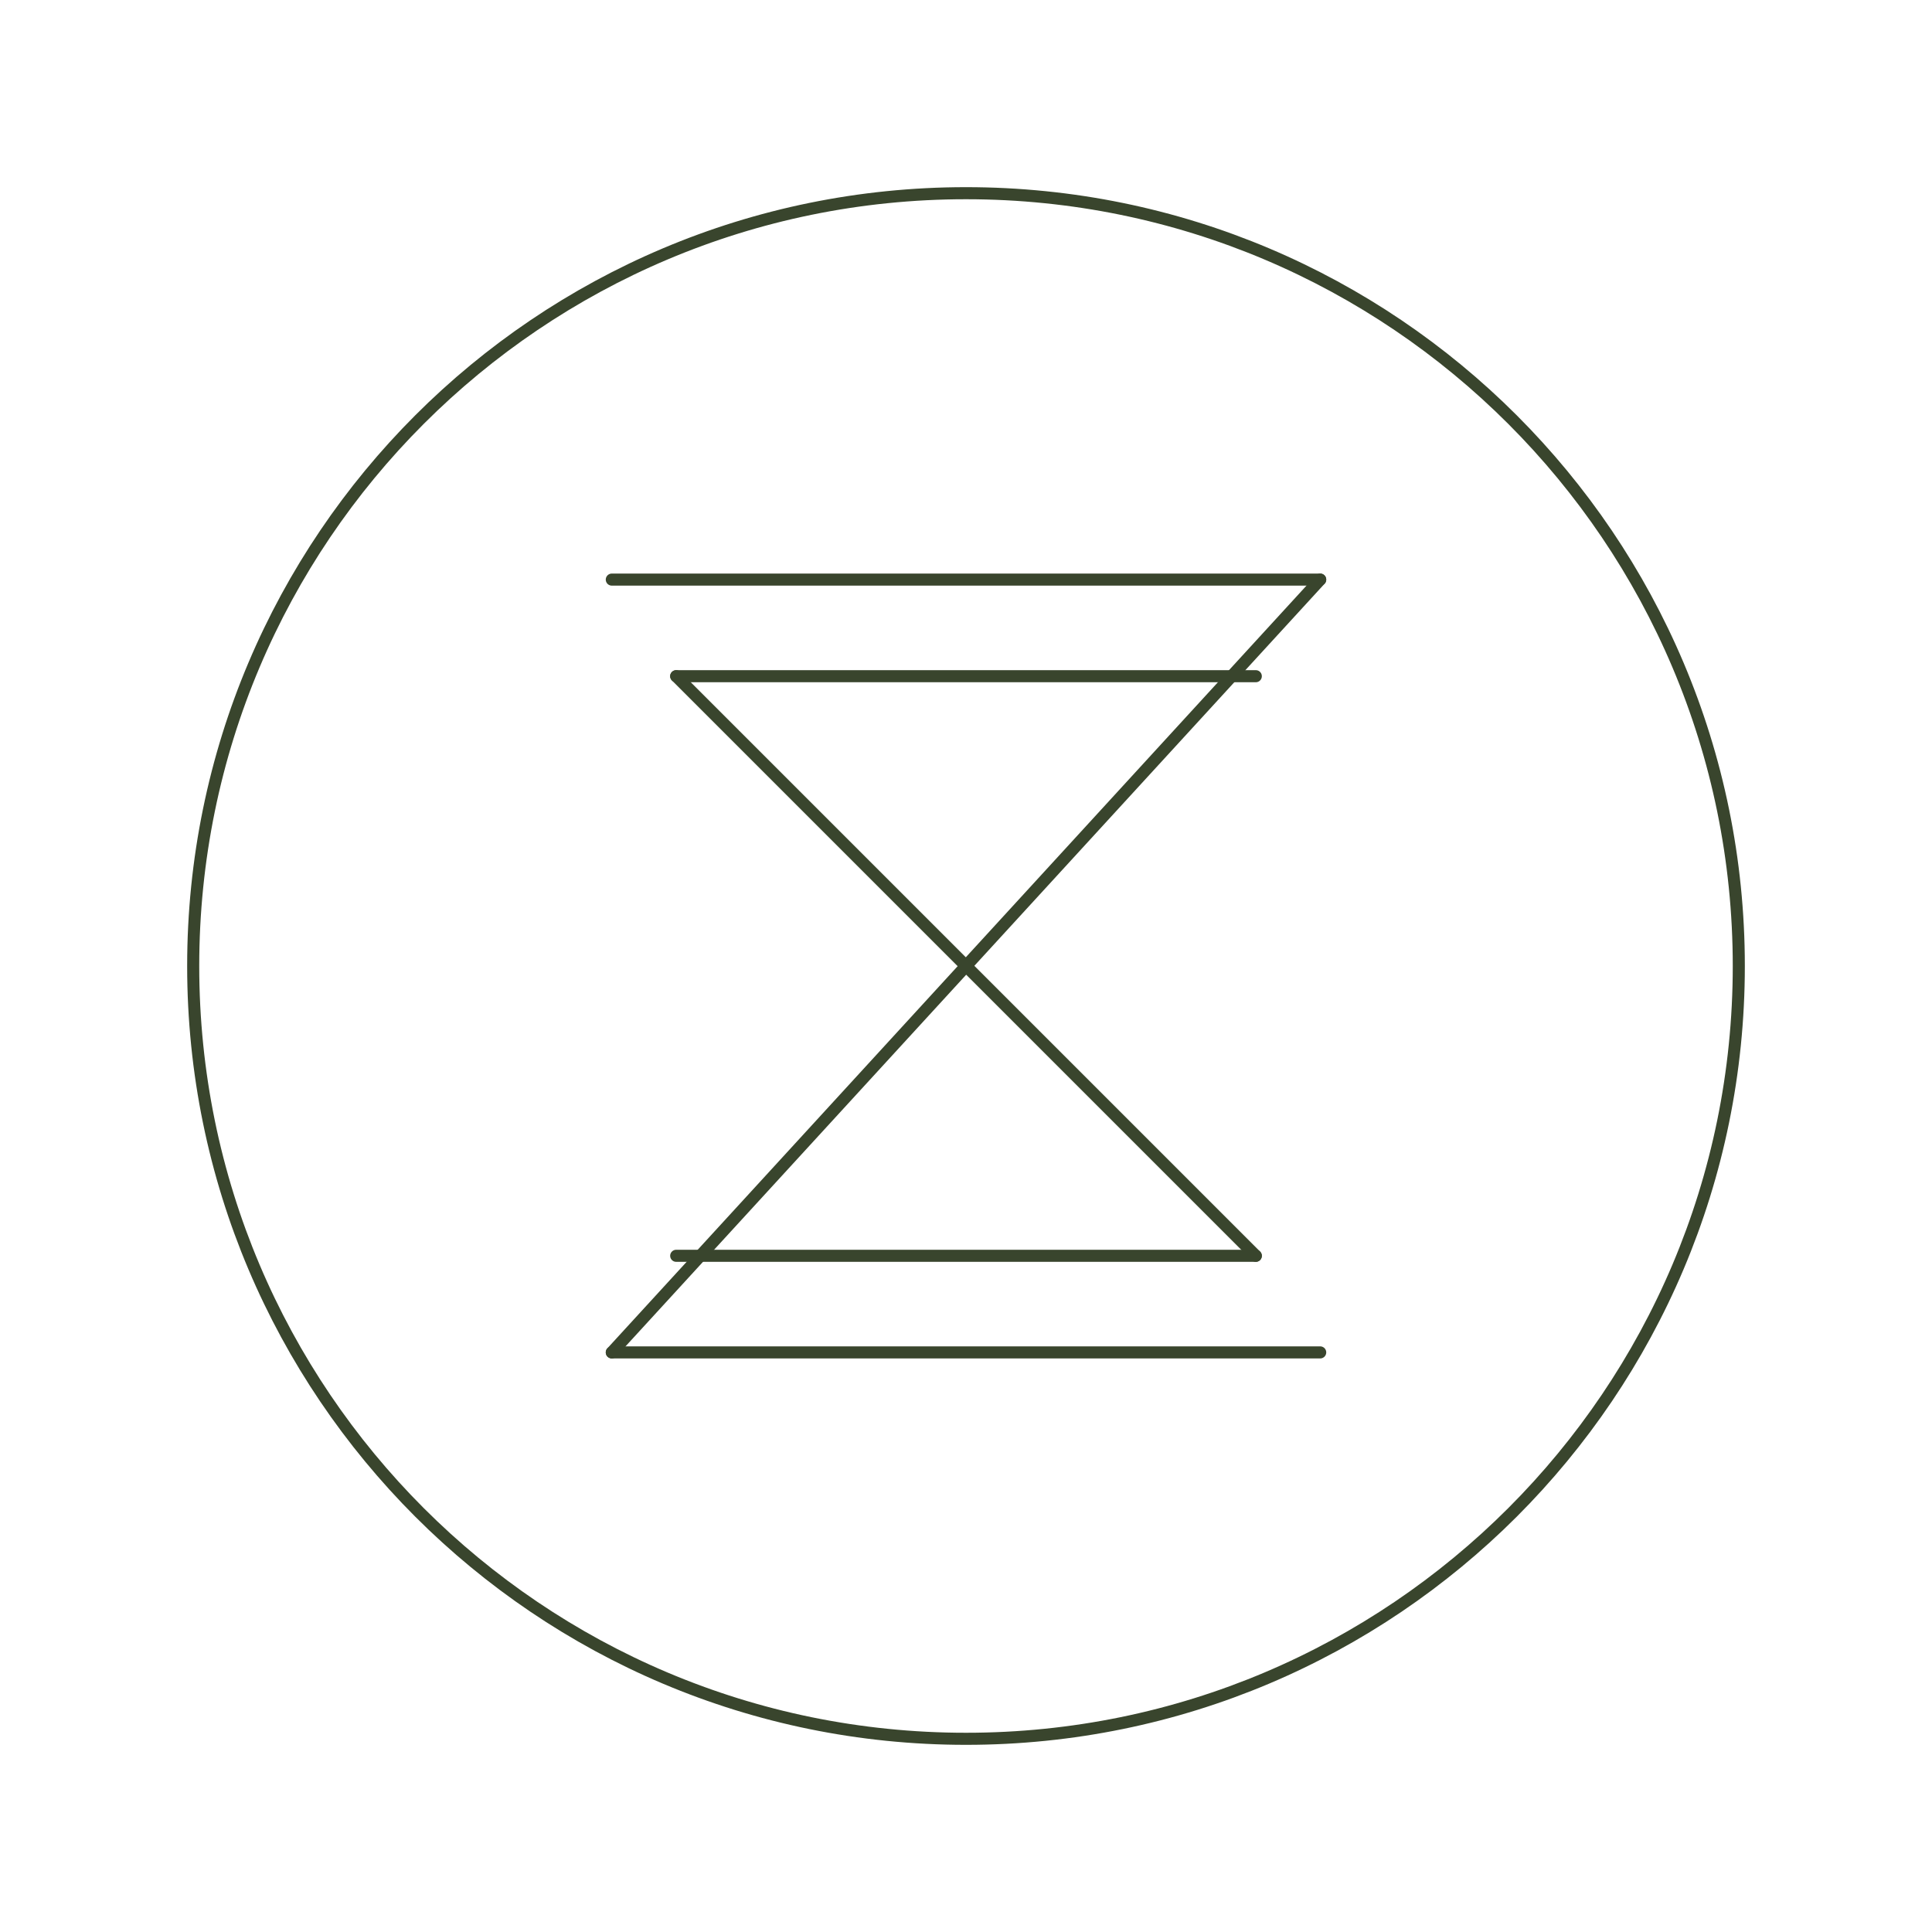
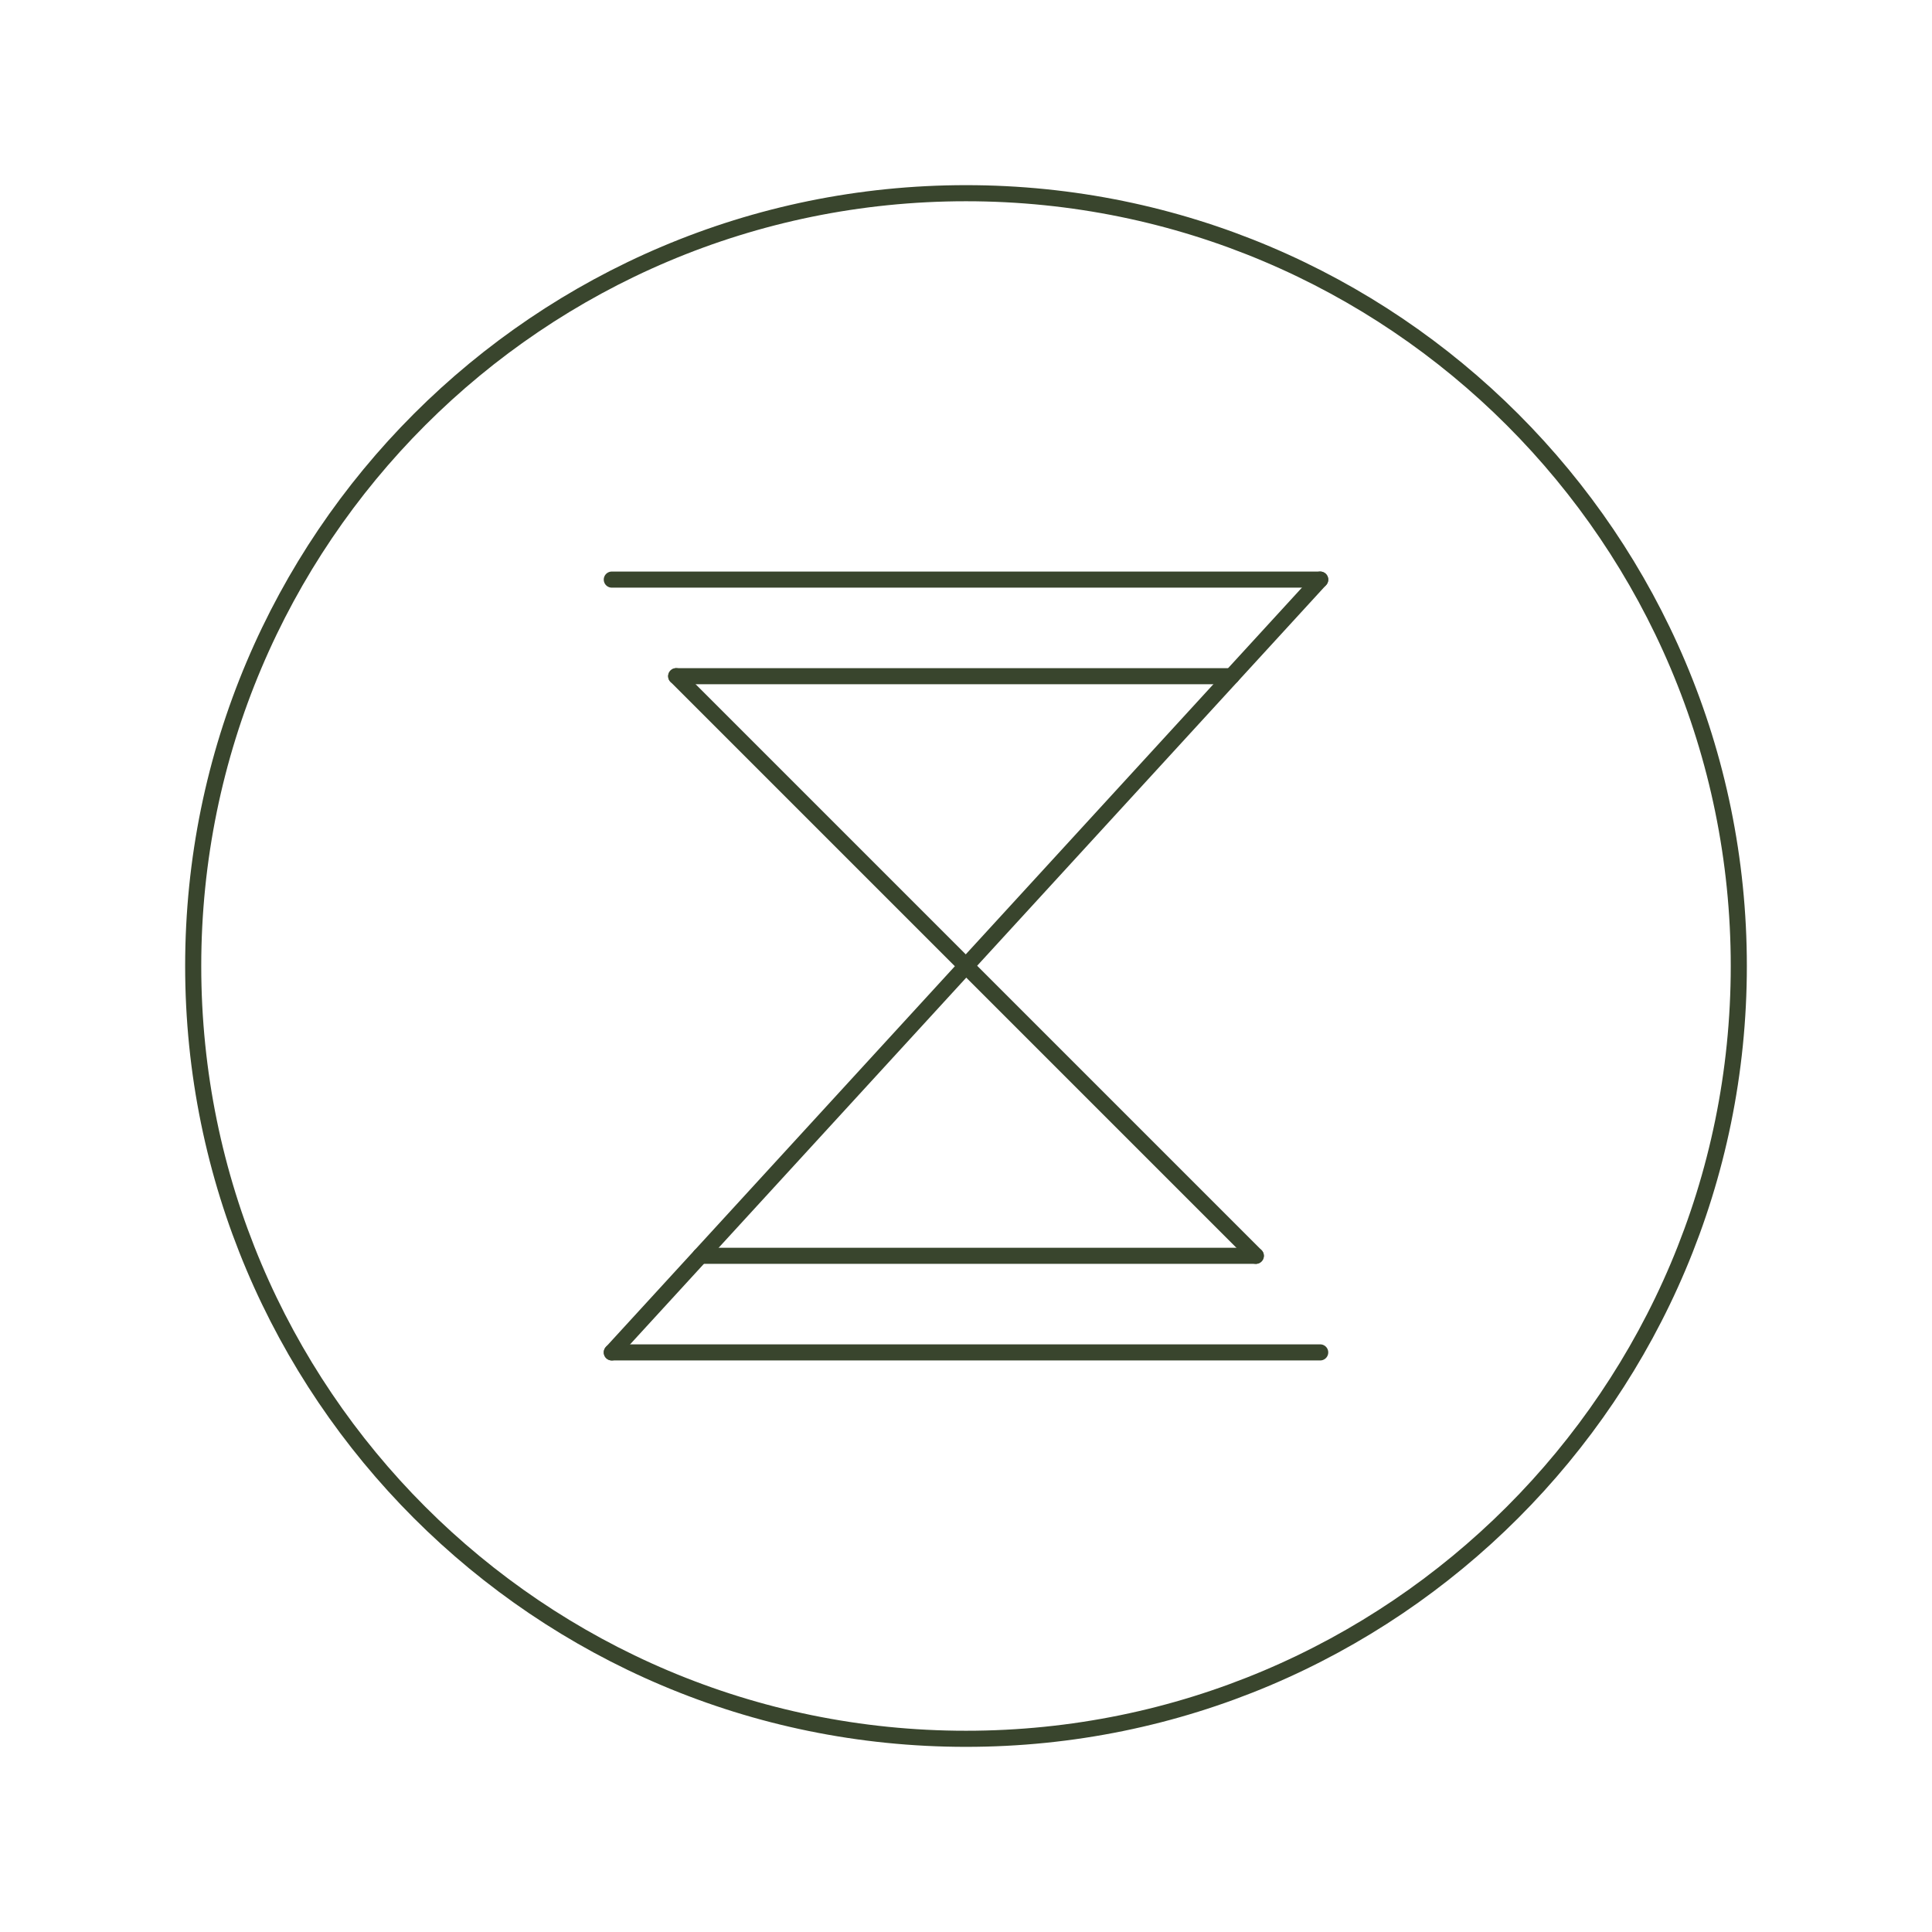
<svg xmlns="http://www.w3.org/2000/svg" viewBox="0 0 240 240" width="240" height="240" role="img" aria-label="Ecole Group emblem — interlocking Z seal">
-   <g fill="none" stroke="#39452D" stroke-width="1.5" stroke-linecap="round" stroke-linejoin="round">
+   <g fill="none" stroke="#39452D" stroke-width="2" stroke-linecap="round" stroke-linejoin="round">
    <circle cx="120" cy="120" r="96" />
    <path d="M76 72 H164" />
    <path d="M164 72 L76 168" />
    <path d="M76 168 H164" />
-     <path d="M84 84 H156" />
+     <path d="M84 84 H153" />
    <path d="M84 84 L156 156" />
-     <path d="M84 156 H156" />
+     <path d="M87 156 H156" />
  </g>
</svg>
